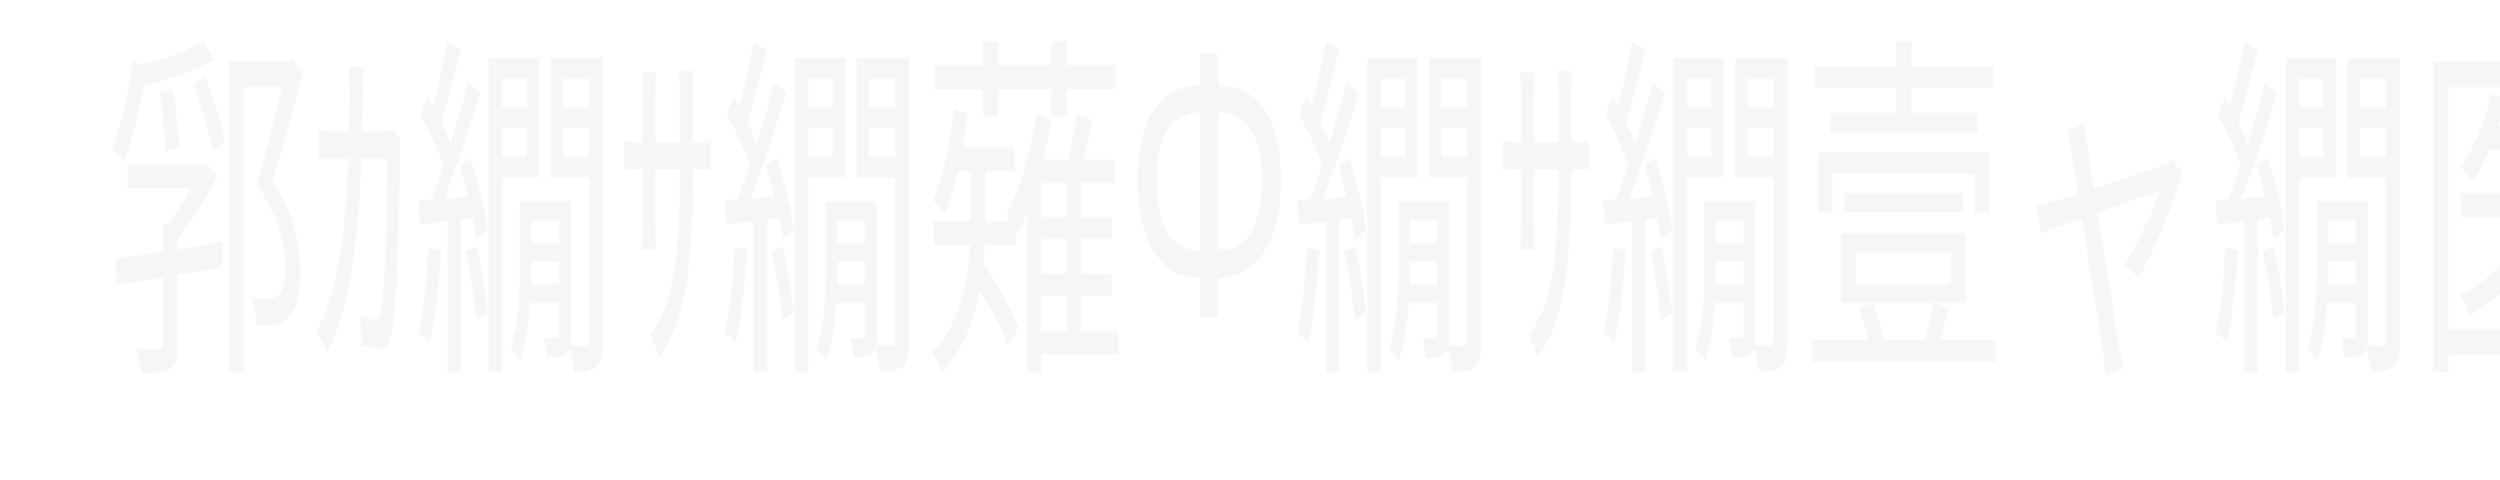
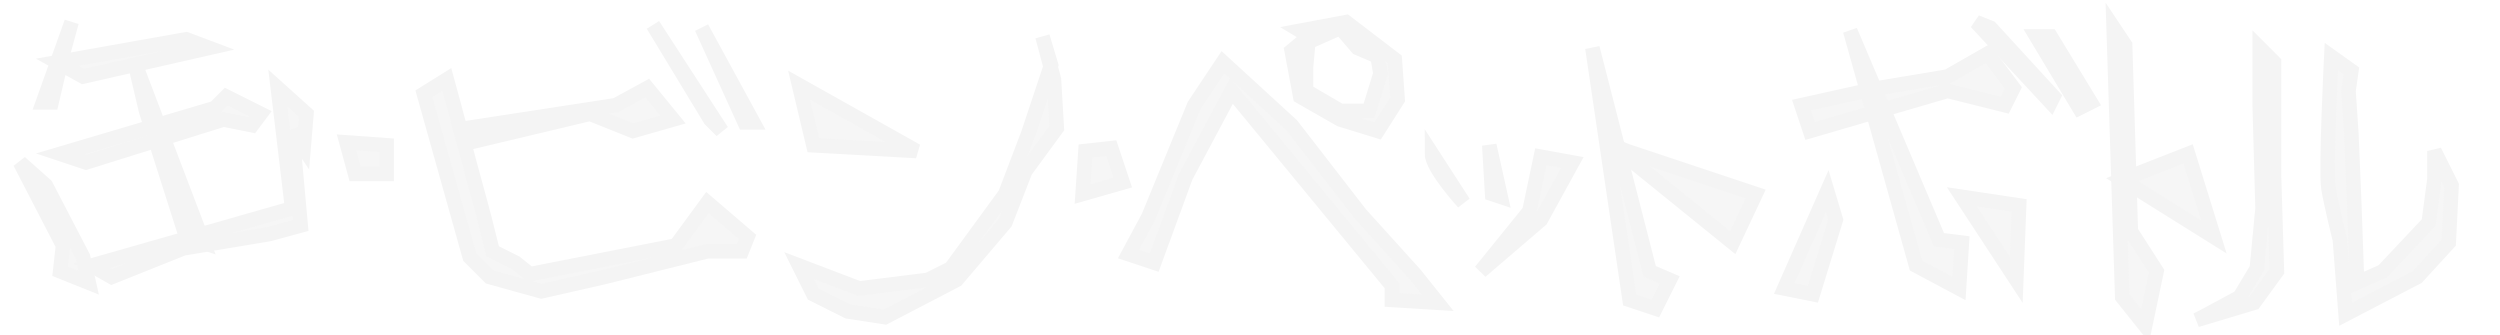
- <svg xmlns="http://www.w3.org/2000/svg" version="1.1" id="レイヤー_1" x="0px" y="0px" width="120px" height="23px" viewBox="0 0 120 23" enable-background="new 0 0 120 23" xml:space="preserve">
+ <svg xmlns="http://www.w3.org/2000/svg" version="1.1" id="レイヤー_1" x="0px" y="0px" width="172" height="23" viewBox="0 0 172 23" enable-background="new 0 0 120 23" xml:space="preserve">
  <defs id="defs4425" />
  <text xml:space="preserve" style="font-size:13.424px;font-style:normal;font-weight:normal;line-height:125%;letter-spacing:0px;word-spacing:0px;fill:#f6f6f6;fill-opacity:1;stroke:none;font-family:Sans" x="6.793" y="12.423" id="text4429" transform="scale(0.7536626,1.326854)">
-     <tspan x="6.793" y="12.423" id="tspan4433" style="font-size:13px">郛ｶ繝ｻ繝薙Φ繝ｻ繝壹ャ繝医・繝医Ν</tspan>
+     <tspan x="6.793" y="12.423" id="tspan4433" style="font-size:13px" />
  </text>
-   <flowRoot xml:space="preserve" id="flowRoot4945" style="fill:black;stroke:none;stroke-opacity:1;stroke-width:1px;stroke-linejoin:miter;stroke-linecap:butt;fill-opacity:1;font-family:Sans;font-style:normal;font-weight:normal;font-size:11px;line-height:125%;letter-spacing:0px;word-spacing:0px">
+   <flowRoot xml:space="preserve" id="flowRoot4945" style="font-size:11px;font-style:normal;font-weight:normal;line-height:125%;letter-spacing:0px;word-spacing:0px;fill:#000000;fill-opacity:1;stroke:none;font-family:Sans">
    <flowRegion id="flowRegion4947">
      <rect id="rect4949" width="392.315" height="103.645" x="32.118" y="-121.236" />
    </flowRegion>
    <flowPara id="flowPara4951" />
  </flowRoot>
+   <path style="fill:#f6f6f6;fill-opacity:1;stroke:#f4f4f4;stroke-opacity:1" d="m 4.926,1.522 -1.97,5.517 0.591,0 0.788,-3.35 z" id="path4953" />
+   <path style="fill:#f6f6f6;fill-opacity:1;stroke:#f4f4f4;stroke-opacity:1" d="M 3.941,4.281 12.808,2.704 14.384,3.296 5.714,5.266 z" id="path4955" />
+   <path style="fill:#f6f6f6;fill-opacity:1;stroke:#f4f4f4;stroke-opacity:1" d="m 9.261,4.281 0.788,3.35 2.759,8.67 1.182,0.394 z" id="path4957" />
+   <path style="fill:#f6f6f6;fill-opacity:1;stroke:#f4f4f4;stroke-opacity:1" d="M 4.138,10.586 14.778,7.433 15.567,6.645 17.931,7.828 17.34,8.616 15.369,8.222 5.911,11.177 z" id="path4959" />
+   <path style="fill:#f6f6f6;fill-opacity:1;stroke:#f4f4f4;stroke-opacity:1" d="m 1.379,11.177 1.773,1.576 2.562,4.926 0.394,1.773 -1.97,-0.788 0.197,-1.773 z" id="path4961" />
+   <path style="fill:#f6f6f6;fill-opacity:1;stroke:#f4f4f4;stroke-opacity:1" d="M 6.305,18.271 20.099,14.33 19.113,6.054 21.084,7.828 20.887,10.192 20.099,9.01 l 0.591,6.502 -2.167,0.591 -5.911,0.985 -4.926,1.97 z" id="path4963" />
+   <path style="fill:#f6f6f6;fill-opacity:1;stroke:#f4f4f4;stroke-opacity:1" d="m 23.842,9.798 0.591,2.167 2.167,0 0,-1.97 z" id="path4965" />
+   <path style="fill:#f6f6f6;fill-opacity:1;stroke:#f4f4f4;stroke-opacity:1" d="M 32.118,8.813 42.365,7.236 44.532,6.054 46.305,8.222 43.547,9.01 40.591,7.828 32.315,9.798 z" id="path4967" />
+   <path style="fill:#f6f6f6;fill-opacity:1;stroke:#f4f4f4;stroke-opacity:1" d="m 29.163,6.448 3.153,11.232 1.379,1.379 3.547,0.985 4.335,-0.985 7.094,-1.773 2.365,0 0.394,-0.985 -2.759,-2.365 -2.167,2.956 -10.049,1.97 -0.985,-0.788 -1.576,-0.788 -0.591,-2.365 -2.562,-9.458 z" id="path4969" />
+   <path style="fill:#f6f6f6;fill-opacity:1;stroke:#f4f4f4;stroke-opacity:1" d="m 44.926,1.719 3.941,6.502 0.788,0.788 z" id="path4971" />
+   <path style="fill:#f6f6f6;fill-opacity:1;stroke:#f4f4f4;stroke-opacity:1" d="m 48.276,1.916 2.956,6.502 0.591,0 z" id="path4973" />
+   <path style="fill:#f6f6f6;fill-opacity:1;stroke:#f4f4f4;stroke-opacity:1" d="m 54.975,5.857 0.985,4.138 7.094,0.394 z" id="path4975" />
+   <path style="fill:#f6f6f6;fill-opacity:1;stroke:#f4f4f4;stroke-opacity:1" d="m 54.975,18.271 4.138,1.576 4.729,-0.591 1.576,-0.788 3.744,-5.123 1.576,-4.138 1.576,-4.729 -0.591,-1.97 0.788,2.956 0.197,3.35 -2.167,2.956 -1.379,3.547 -3.35,3.941 -4.926,2.562 -2.562,-0.394 -2.365,-1.182 z" id="path4977" />
+   <path style="fill:#f6f6f6;fill-opacity:1;stroke:#f4f4f4;stroke-opacity:1" d="m 74.68,10.389 -0.197,2.956 2.759,-0.788 -0.788,-2.365 z" id="path4979" />
+   <path style="fill:#f6f6f6;fill-opacity:1;stroke:#f4f4f4;stroke-opacity:1" d="m 77.635,17.483 1.379,-2.562 3.153,-7.685 1.97,-2.956 4.729,4.335 4.729,6.108 3.744,4.138 1.576,1.97 -3.153,-0.197 0,-0.985 -11.034,-13.399 -3.153,5.911 -2.167,5.911 z" id="path4981" />
+   <path style="fill:#f6f6f6;fill-opacity:1;stroke:#f4f4f4;stroke-opacity:1" d="m 88.867,3.493 0.591,3.153 2.759,1.576 2.562,0.788 1.379,-2.167 -0.197,-2.759 -3.35,-2.562 -3.153,0.591 0.985,0.591 1.773,-0.788 1.182,1.379 1.379,0.591 0.197,1.182 -0.788,2.562 -1.97,0 -2.365,-1.379 0,-1.576 0.197,-2.167 z" id="path4985" />
+   <path style="fill:#f6f6f6;fill-opacity:1;stroke:#f4f4f4;stroke-opacity:1" d="m 98.522,10.586 c 0,0.985 2.167,3.35 2.167,3.35 z" id="path4987" />
+   <path style="fill:#f6f6f6;fill-opacity:1;stroke:#f4f4f4;stroke-opacity:1" d="m 102.463,9.995 0.788,3.547 -0.591,-0.197 z" id="path4989" />
+   <path style="fill:#f6f6f6;fill-opacity:1;stroke:#f4f4f4;stroke-opacity:1" d="m 106.01,10.783 -0.788,3.744 -3.35,4.138 4.138,-3.547 2.167,-3.941 z" id="path4991" />
+   <path style="fill:#f6f6f6;fill-opacity:1;stroke:#f4f4f4;stroke-opacity:1" d="m 109.557,3.296 2.562,17.34 1.773,0.591 0.985,-1.97 -1.379,-0.591 z" id="path4993" />
+   <path style="fill:#f6f6f6;fill-opacity:1;stroke:#f4f4f4;stroke-opacity:1" d="m 111.921,10.389 8.867,2.956 -1.576,3.35 -8.276,-6.7 z" id="path4995" />
+   <path style="fill:#f6f6f6;fill-opacity:1;stroke:#f4f4f4;stroke-opacity:1" d="m 123.941,7.236 5.32,-1.182 4.729,-0.788 2.759,-1.576 1.773,2.365 -0.591,1.182 -3.941,-0.985 -9.458,2.759 z" id="path4997" />
+   <path style="fill:#f6f6f6;fill-opacity:1;stroke:#f4f4f4;stroke-opacity:1" d="m 127.291,2.113 4.532,16.158 2.956,1.576 0.197,-3.153 -1.576,-0.197 z" id="path4999" />
+   <path style="fill:#f6f6f6;fill-opacity:1;stroke:#f4f4f4;stroke-opacity:1" d="m 125.714,13.148 -2.956,6.7 1.97,0.394 1.576,-5.123 z" id="path5001" />
+   <path style="fill:#f6f6f6;fill-opacity:1;stroke:#f4f4f4;stroke-opacity:1" d="m 134.975,13.542 3.744,5.714 0.197,-5.123 z" id="path5003" />
+   <path style="fill:#f6f6f6;fill-opacity:1;stroke:#f4f4f4;stroke-opacity:1" d="m 135.961,1.522 5.123,5.517 0.197,-0.394 -4.335,-4.729 z" id="path5005" />
+   <path style="fill:#f6f6f6;fill-opacity:1;stroke:#f4f4f4;stroke-opacity:1" d="m 140.099,2.507 2.956,4.926 0.788,-0.394 -2.759,-4.532 z" id="path5007" />
+   <path style="fill:#f6f6f6;fill-opacity:1;stroke:#f4f4f4;stroke-opacity:1" d="m 145.419,1.916 0.591,18.522 1.576,1.97 0.788,-3.744 -1.773,-2.759 -0.394,-12.808 z" id="path5009" />
+   <path style="fill:#f6f6f6;fill-opacity:1;stroke:#f4f4f4;stroke-opacity:1" d="m 146.01,12.36 6.305,3.941 -1.773,-5.714 z" id="path5011" />
+   <path style="fill:#f6f6f6;fill-opacity:1;stroke:#f4f4f4;stroke-opacity:1" d="m 155.468,3.296 0,3.941 0.197,7.094 -0.394,4.138 -1.182,1.97 -2.562,1.379 -0.394,0.197 3.941,-1.182 1.576,-2.167 -0.197,-6.502 0,-5.123 0,-2.759 z" id="path5013" />
+   <path style="fill:#f6f6f6;fill-opacity:1;stroke:#f4f4f4;stroke-opacity:1" d="m 160.394,3.887 c 0,0 -0.394,7.882 -0.197,9.064 0.197,1.182 0.788,3.547 0.788,3.547 l 0.394,5.123 4.926,-2.562 2.167,-2.365 0.197,-3.941 -1.182,-2.365 0,1.97 -0.394,2.956 -3.153,3.35 -1.773,0.788 -0.197,-5.517 -0.197,-4.729 -0.197,-2.956 0.197,-1.379 z" id="path5015" />
</svg>
